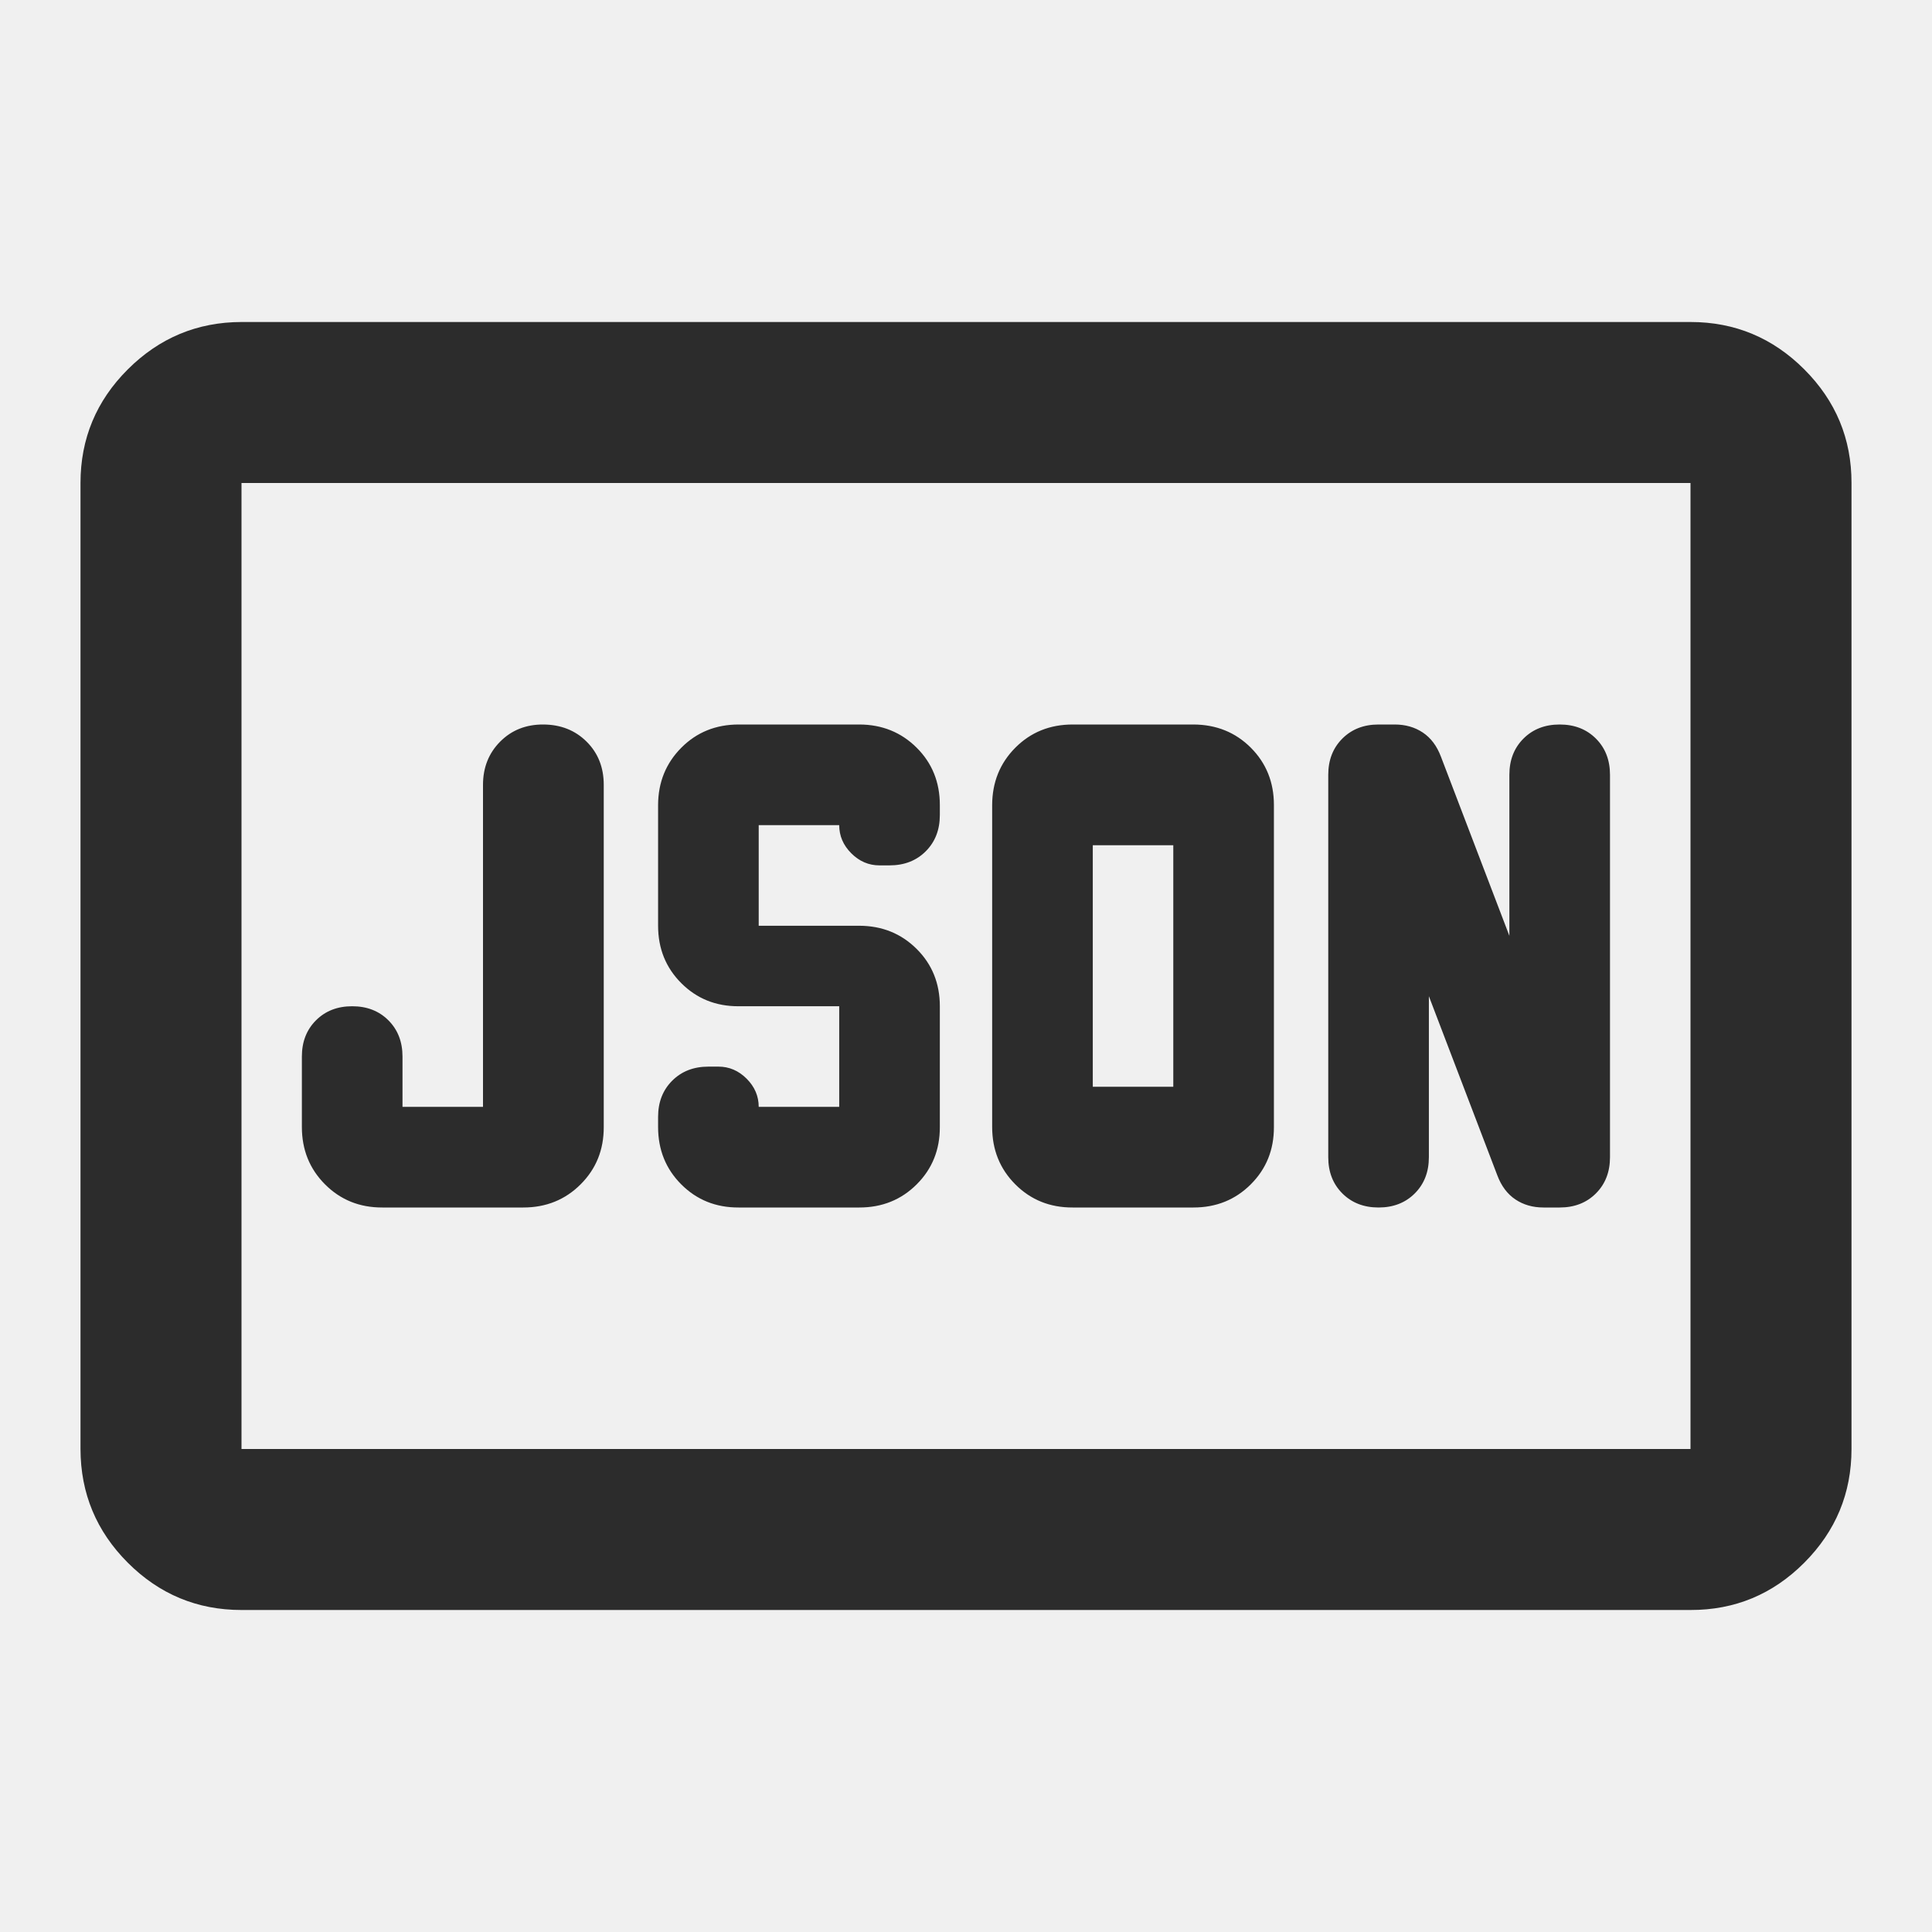
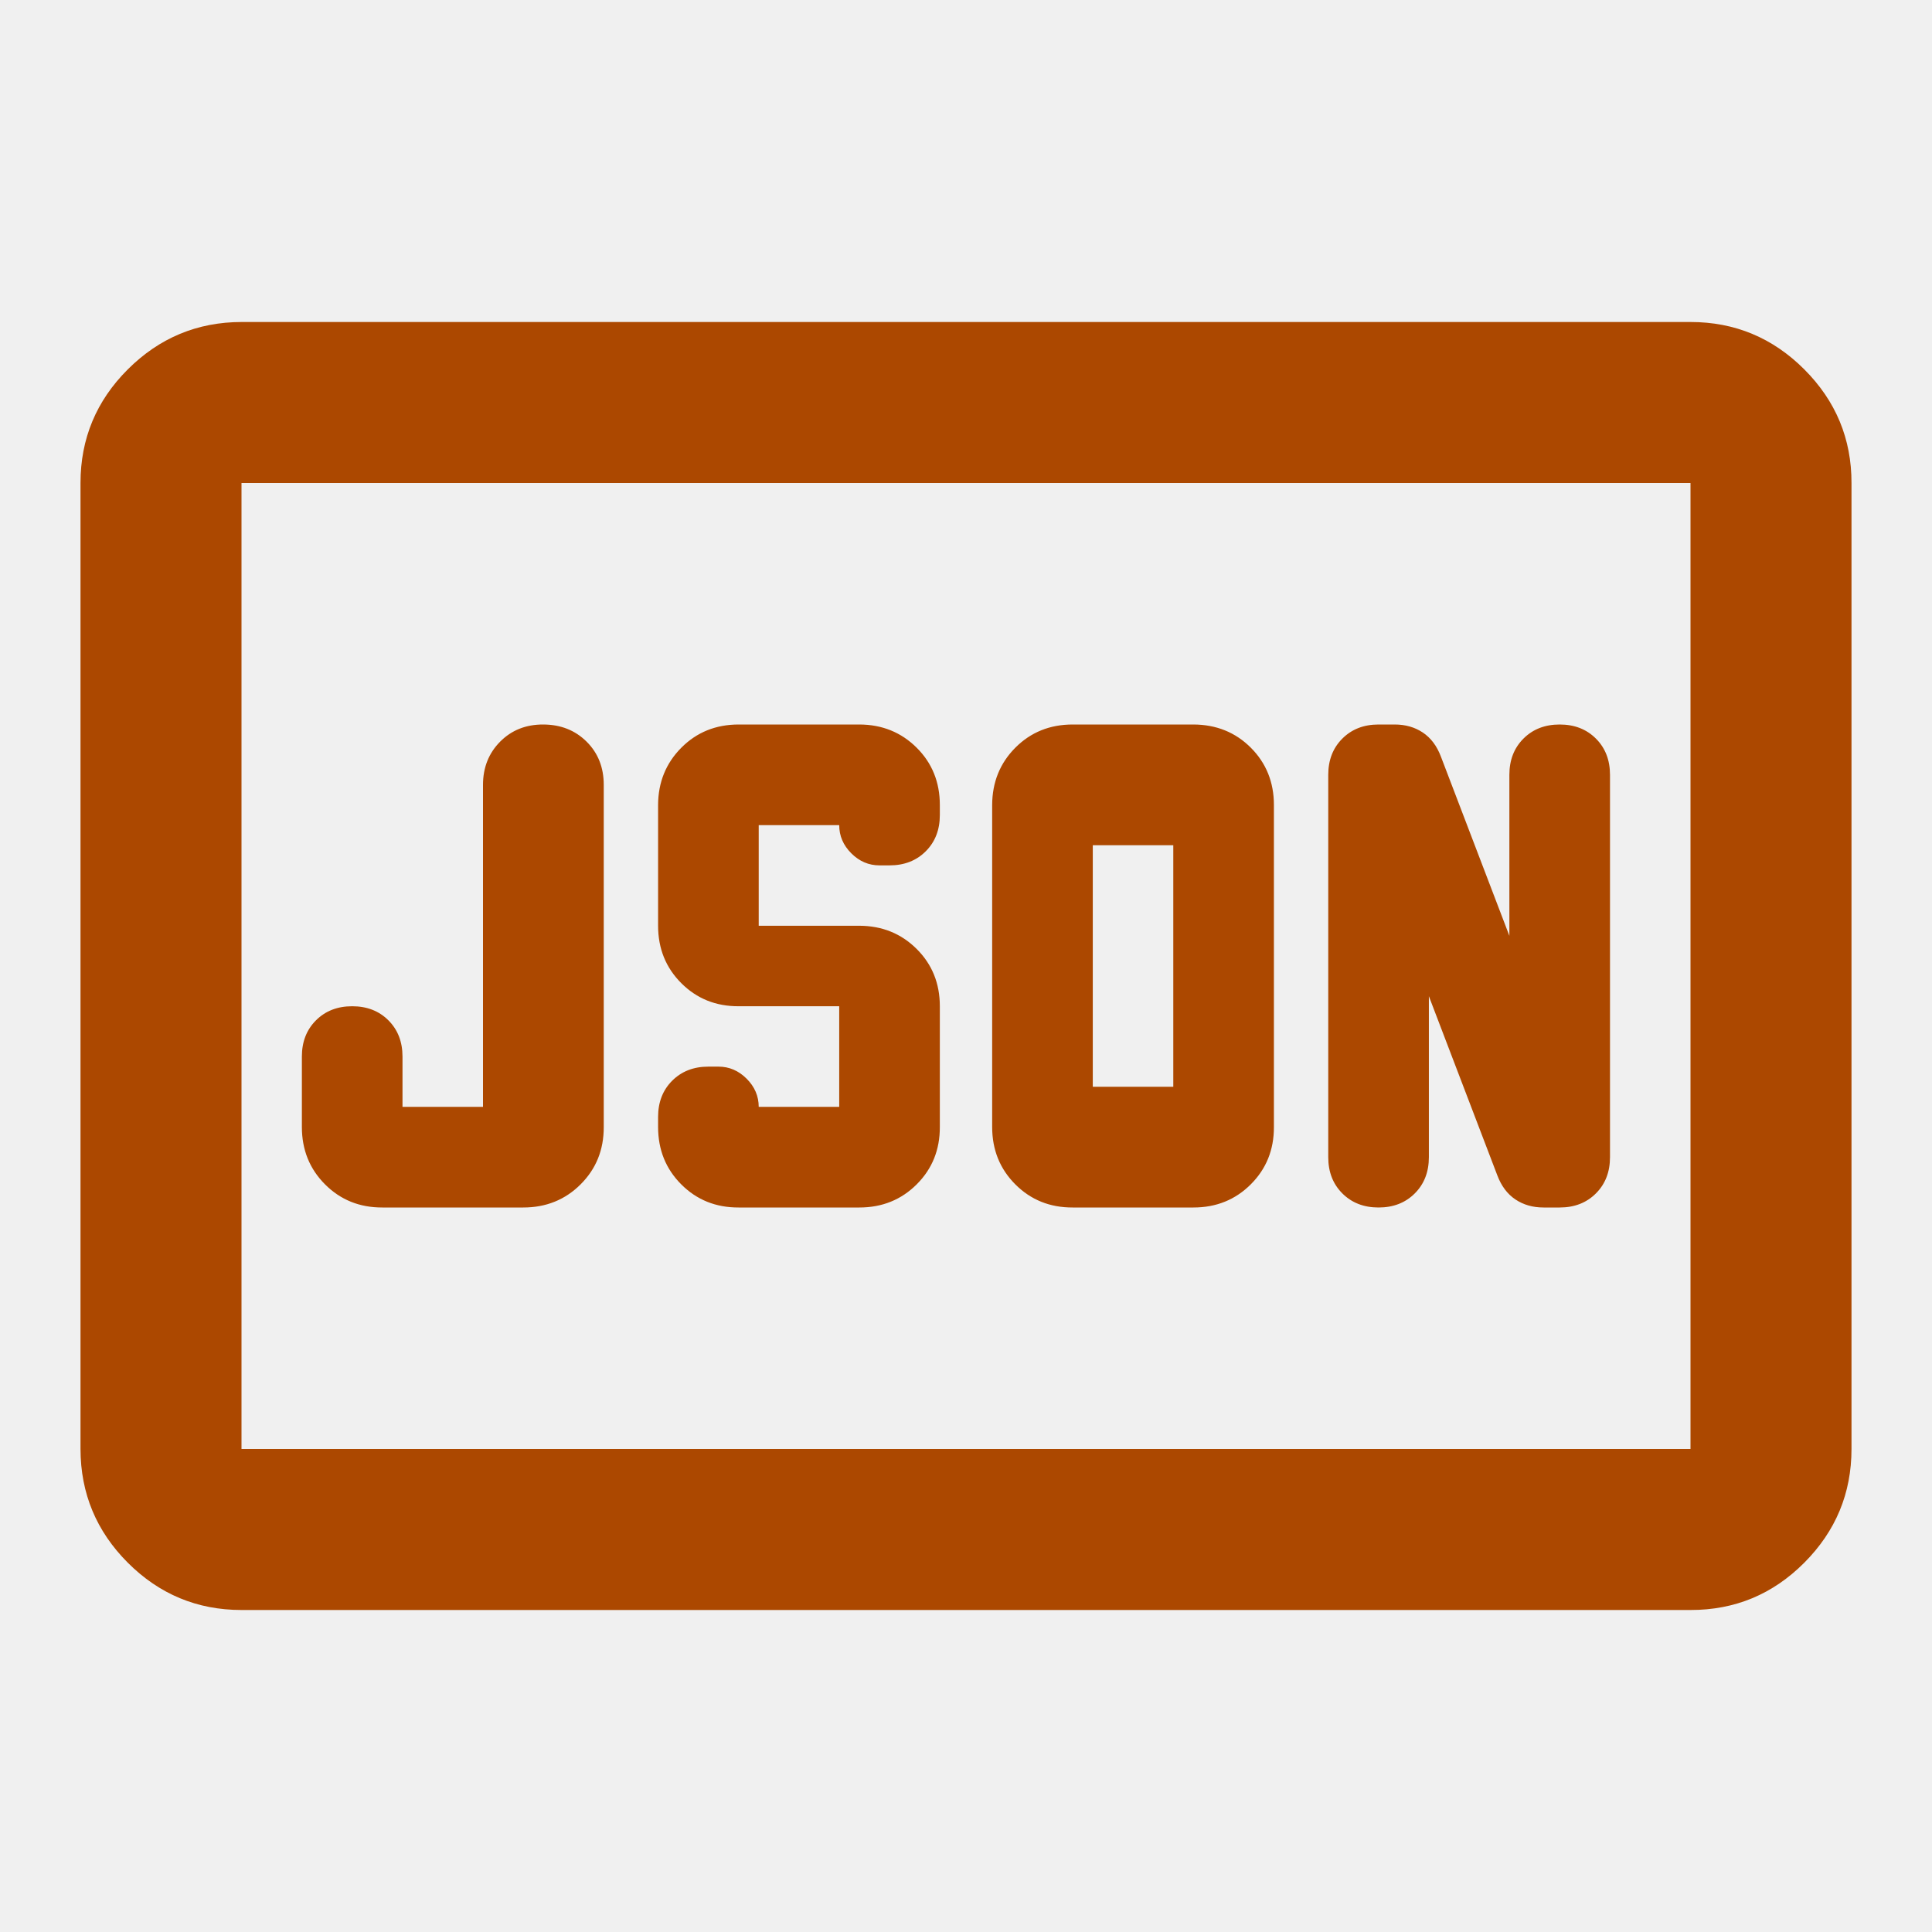
<svg xmlns="http://www.w3.org/2000/svg" width="24" height="24" viewBox="0 0 24 24" fill="none">
-   <path d="M4.75 15H6.5C6.783 15 7.021 14.904 7.213 14.712C7.405 14.52 7.501 14.283 7.5 14V9.75C7.5 9.533 7.429 9.354 7.287 9.213C7.145 9.072 6.966 9.001 6.75 9C6.534 8.999 6.355 9.07 6.213 9.213C6.071 9.356 6 9.535 6 9.75V13.75H5V13.125C5 12.942 4.942 12.792 4.825 12.675C4.708 12.558 4.558 12.5 4.375 12.5C4.192 12.5 4.042 12.558 3.925 12.675C3.808 12.792 3.75 12.942 3.75 13.125V14C3.75 14.283 3.846 14.521 4.038 14.713C4.23 14.905 4.467 15.001 4.75 15ZM9.175 15H10.675C10.958 15 11.196 14.904 11.388 14.712C11.58 14.52 11.676 14.283 11.675 14V12.5C11.675 12.217 11.579 11.979 11.387 11.788C11.195 11.597 10.958 11.501 10.675 11.5H9.425V10.25H10.425C10.425 10.383 10.475 10.5 10.575 10.6C10.675 10.7 10.792 10.75 10.925 10.75H11.05C11.233 10.75 11.383 10.692 11.5 10.575C11.617 10.458 11.675 10.308 11.675 10.125V10C11.675 9.717 11.579 9.479 11.387 9.288C11.195 9.097 10.958 9.001 10.676 9H9.176C8.893 9 8.655 9.096 8.464 9.288C8.273 9.48 8.176 9.717 8.175 10V11.5C8.175 11.783 8.271 12.021 8.463 12.213C8.655 12.405 8.892 12.501 9.175 12.5H10.425V13.75H9.425C9.425 13.617 9.375 13.5 9.275 13.4C9.175 13.3 9.058 13.25 8.925 13.25H8.8C8.617 13.25 8.467 13.308 8.35 13.425C8.233 13.542 8.175 13.692 8.175 13.875V14C8.175 14.283 8.271 14.521 8.463 14.713C8.655 14.905 8.892 15.001 9.175 15ZM13.575 13.5V10.5H14.575V13.5H13.575ZM13.325 15H14.825C15.108 15 15.346 14.904 15.538 14.712C15.73 14.52 15.826 14.283 15.825 14V10C15.825 9.717 15.729 9.479 15.538 9.288C15.347 9.097 15.109 9.001 14.825 9H13.325C13.042 9 12.804 9.096 12.613 9.288C12.422 9.48 12.326 9.717 12.325 10V14C12.325 14.283 12.421 14.521 12.613 14.713C12.805 14.905 13.042 15.001 13.325 15ZM17.75 12.375L18.6 14.6C18.65 14.733 18.725 14.833 18.825 14.9C18.925 14.967 19.042 15 19.175 15H19.375C19.558 15 19.708 14.942 19.825 14.825C19.942 14.708 20 14.558 20 14.375V9.625C20 9.442 19.942 9.292 19.825 9.175C19.708 9.058 19.558 9 19.375 9C19.192 9 19.042 9.058 18.925 9.175C18.808 9.292 18.75 9.442 18.75 9.625V11.625L17.9 9.4C17.85 9.267 17.775 9.167 17.675 9.1C17.575 9.033 17.458 9 17.325 9H17.125C16.942 9 16.792 9.058 16.675 9.175C16.558 9.292 16.5 9.442 16.5 9.625V14.375C16.5 14.558 16.558 14.708 16.675 14.825C16.792 14.942 16.942 15 17.125 15C17.308 15 17.458 14.942 17.575 14.825C17.692 14.708 17.75 14.558 17.75 14.375V12.375ZM3 20C2.45 20 1.979 19.804 1.588 19.413C1.197 19.022 1.001 18.551 1 18V6C1 5.45 1.196 4.979 1.588 4.588C1.98 4.197 2.451 4.001 3 4H21C21.55 4 22.021 4.196 22.413 4.588C22.805 4.98 23.001 5.451 23 6V18C23 18.55 22.804 19.021 22.413 19.413C22.022 19.805 21.551 20.001 21 20H3ZM3 18H21V6H3V18Z" fill="#2C2C2C" />
+   <mask id="path-1-inside-1_249_2149" fill="white">
+     <path d="M4.75 15H6.5C6.783 15 7.021 14.904 7.213 14.712C7.405 14.52 7.501 14.283 7.5 14V9.75C7.5 9.533 7.429 9.354 7.287 9.213C7.145 9.072 6.966 9.001 6.75 9C6.534 8.999 6.355 9.07 6.213 9.213C6.071 9.356 6 9.535 6 9.75V13.75H5V13.125C5 12.942 4.942 12.792 4.825 12.675C4.708 12.558 4.558 12.5 4.375 12.5C4.192 12.5 4.042 12.558 3.925 12.675C3.808 12.792 3.75 12.942 3.75 13.125V14C3.75 14.283 3.846 14.521 4.038 14.713C4.23 14.905 4.467 15.001 4.75 15ZM9.175 15H10.675C10.958 15 11.196 14.904 11.388 14.712C11.58 14.52 11.676 14.283 11.675 14V12.5C11.675 12.217 11.579 11.979 11.387 11.788C11.195 11.597 10.958 11.501 10.675 11.5H9.425V10.25H10.425C10.425 10.383 10.475 10.5 10.575 10.6C10.675 10.7 10.792 10.75 10.925 10.75H11.05C11.233 10.75 11.383 10.692 11.5 10.575C11.617 10.458 11.675 10.308 11.675 10.125V10C11.675 9.717 11.579 9.479 11.387 9.288C11.195 9.097 10.958 9.001 10.676 9H9.176C8.893 9 8.655 9.096 8.464 9.288C8.273 9.48 8.176 9.717 8.175 10V11.5C8.175 11.783 8.271 12.021 8.463 12.213C8.655 12.405 8.892 12.501 9.175 12.5H10.425V13.75H9.425C9.425 13.617 9.375 13.5 9.275 13.4C9.175 13.3 9.058 13.25 8.925 13.25H8.8C8.617 13.25 8.467 13.308 8.35 13.425C8.233 13.542 8.175 13.692 8.175 13.875V14C8.175 14.283 8.271 14.521 8.463 14.713C8.655 14.905 8.892 15.001 9.175 15ZM13.575 13.5V10.5H14.575V13.5H13.575ZM13.325 15H14.825C15.108 15 15.346 14.904 15.538 14.712C15.73 14.52 15.826 14.283 15.825 14V10C15.825 9.717 15.729 9.479 15.538 9.288C15.347 9.097 15.109 9.001 14.825 9H13.325C13.042 9 12.804 9.096 12.613 9.288C12.422 9.48 12.326 9.717 12.325 10V14C12.325 14.283 12.421 14.521 12.613 14.713C12.805 14.905 13.042 15.001 13.325 15ZM17.75 12.375L18.6 14.6C18.65 14.733 18.725 14.833 18.825 14.9C18.925 14.967 19.042 15 19.175 15H19.375C19.558 15 19.708 14.942 19.825 14.825C19.942 14.708 20 14.558 20 14.375V9.625C20 9.442 19.942 9.292 19.825 9.175C19.708 9.058 19.558 9 19.375 9C19.192 9 19.042 9.058 18.925 9.175C18.808 9.292 18.75 9.442 18.75 9.625V11.625L17.9 9.4C17.85 9.267 17.775 9.167 17.675 9.1C17.575 9.033 17.458 9 17.325 9H17.125C16.942 9 16.792 9.058 16.675 9.175C16.558 9.292 16.5 9.442 16.5 9.625V14.375C16.5 14.558 16.558 14.708 16.675 14.825C16.792 14.942 16.942 15 17.125 15C17.308 15 17.458 14.942 17.575 14.825C17.692 14.708 17.75 14.558 17.75 14.375V12.375ZM3 20C2.45 20 1.979 19.804 1.588 19.413C1.197 19.022 1.001 18.551 1 18V6C1 5.45 1.196 4.979 1.588 4.588C1.98 4.197 2.451 4.001 3 4H21C21.55 4 22.021 4.196 22.413 4.588C22.805 4.98 23.001 5.451 23 6V18C23 18.55 22.804 19.021 22.413 19.413C22.022 19.805 21.551 20.001 21 20H3ZM3 18H21V6H3V18Z" />
+   </mask>
+   <path d="M4.75 15H6.5C6.783 15 7.021 14.904 7.213 14.712C7.405 14.52 7.501 14.283 7.5 14V9.75C7.5 9.533 7.429 9.354 7.287 9.213C7.145 9.072 6.966 9.001 6.75 9C6.534 8.999 6.355 9.07 6.213 9.213C6.071 9.356 6 9.535 6 9.75V13.75H5V13.125C5 12.942 4.942 12.792 4.825 12.675C4.708 12.558 4.558 12.5 4.375 12.5C4.192 12.5 4.042 12.558 3.925 12.675C3.808 12.792 3.75 12.942 3.75 13.125V14C3.75 14.283 3.846 14.521 4.038 14.713C4.23 14.905 4.467 15.001 4.75 15ZM9.175 15H10.675C10.958 15 11.196 14.904 11.388 14.712C11.58 14.52 11.676 14.283 11.675 14V12.5C11.675 12.217 11.579 11.979 11.387 11.788C11.195 11.597 10.958 11.501 10.675 11.5H9.425V10.25H10.425C10.425 10.383 10.475 10.5 10.575 10.6C10.675 10.7 10.792 10.75 10.925 10.75H11.05C11.233 10.75 11.383 10.692 11.5 10.575C11.617 10.458 11.675 10.308 11.675 10.125V10C11.675 9.717 11.579 9.479 11.387 9.288C11.195 9.097 10.958 9.001 10.676 9H9.176C8.893 9 8.655 9.096 8.464 9.288C8.273 9.48 8.176 9.717 8.175 10V11.5C8.175 11.783 8.271 12.021 8.463 12.213C8.655 12.405 8.892 12.501 9.175 12.5H10.425V13.75H9.425C9.425 13.617 9.375 13.5 9.275 13.4C9.175 13.3 9.058 13.25 8.925 13.25H8.8C8.617 13.25 8.467 13.308 8.35 13.425C8.233 13.542 8.175 13.692 8.175 13.875V14C8.175 14.283 8.271 14.521 8.463 14.713C8.655 14.905 8.892 15.001 9.175 15ZM13.575 13.5V10.5H14.575V13.5H13.575ZM13.325 15H14.825C15.108 15 15.346 14.904 15.538 14.712C15.73 14.52 15.826 14.283 15.825 14V10C15.825 9.717 15.729 9.479 15.538 9.288C15.347 9.097 15.109 9.001 14.825 9H13.325C13.042 9 12.804 9.096 12.613 9.288C12.422 9.48 12.326 9.717 12.325 10V14C12.325 14.283 12.421 14.521 12.613 14.713C12.805 14.905 13.042 15.001 13.325 15ZM17.75 12.375L18.6 14.6C18.65 14.733 18.725 14.833 18.825 14.9C18.925 14.967 19.042 15 19.175 15H19.375C19.558 15 19.708 14.942 19.825 14.825C19.942 14.708 20 14.558 20 14.375V9.625C20 9.442 19.942 9.292 19.825 9.175C19.708 9.058 19.558 9 19.375 9C19.192 9 19.042 9.058 18.925 9.175C18.808 9.292 18.75 9.442 18.75 9.625V11.625L17.9 9.4C17.85 9.267 17.775 9.167 17.675 9.1C17.575 9.033 17.458 9 17.325 9H17.125C16.942 9 16.792 9.058 16.675 9.175C16.558 9.292 16.5 9.442 16.5 9.625V14.375C16.5 14.558 16.558 14.708 16.675 14.825C16.792 14.942 16.942 15 17.125 15C17.308 15 17.458 14.942 17.575 14.825C17.692 14.708 17.75 14.558 17.75 14.375V12.375ZM3 20C2.45 20 1.979 19.804 1.588 19.413C1.197 19.022 1.001 18.551 1 18V6C1 5.45 1.196 4.979 1.588 4.588C1.98 4.197 2.451 4.001 3 4H21C21.55 4 22.021 4.196 22.413 4.588C22.805 4.98 23.001 5.451 23 6V18C23 18.55 22.804 19.021 22.413 19.413C22.022 19.805 21.551 20.001 21 20H3ZM3 18H21V6H3V18Z" fill="#AC4800" stroke="#AC4800" stroke-width="2" mask="url(#path-1-inside-1_249_2149)" />
</svg>
